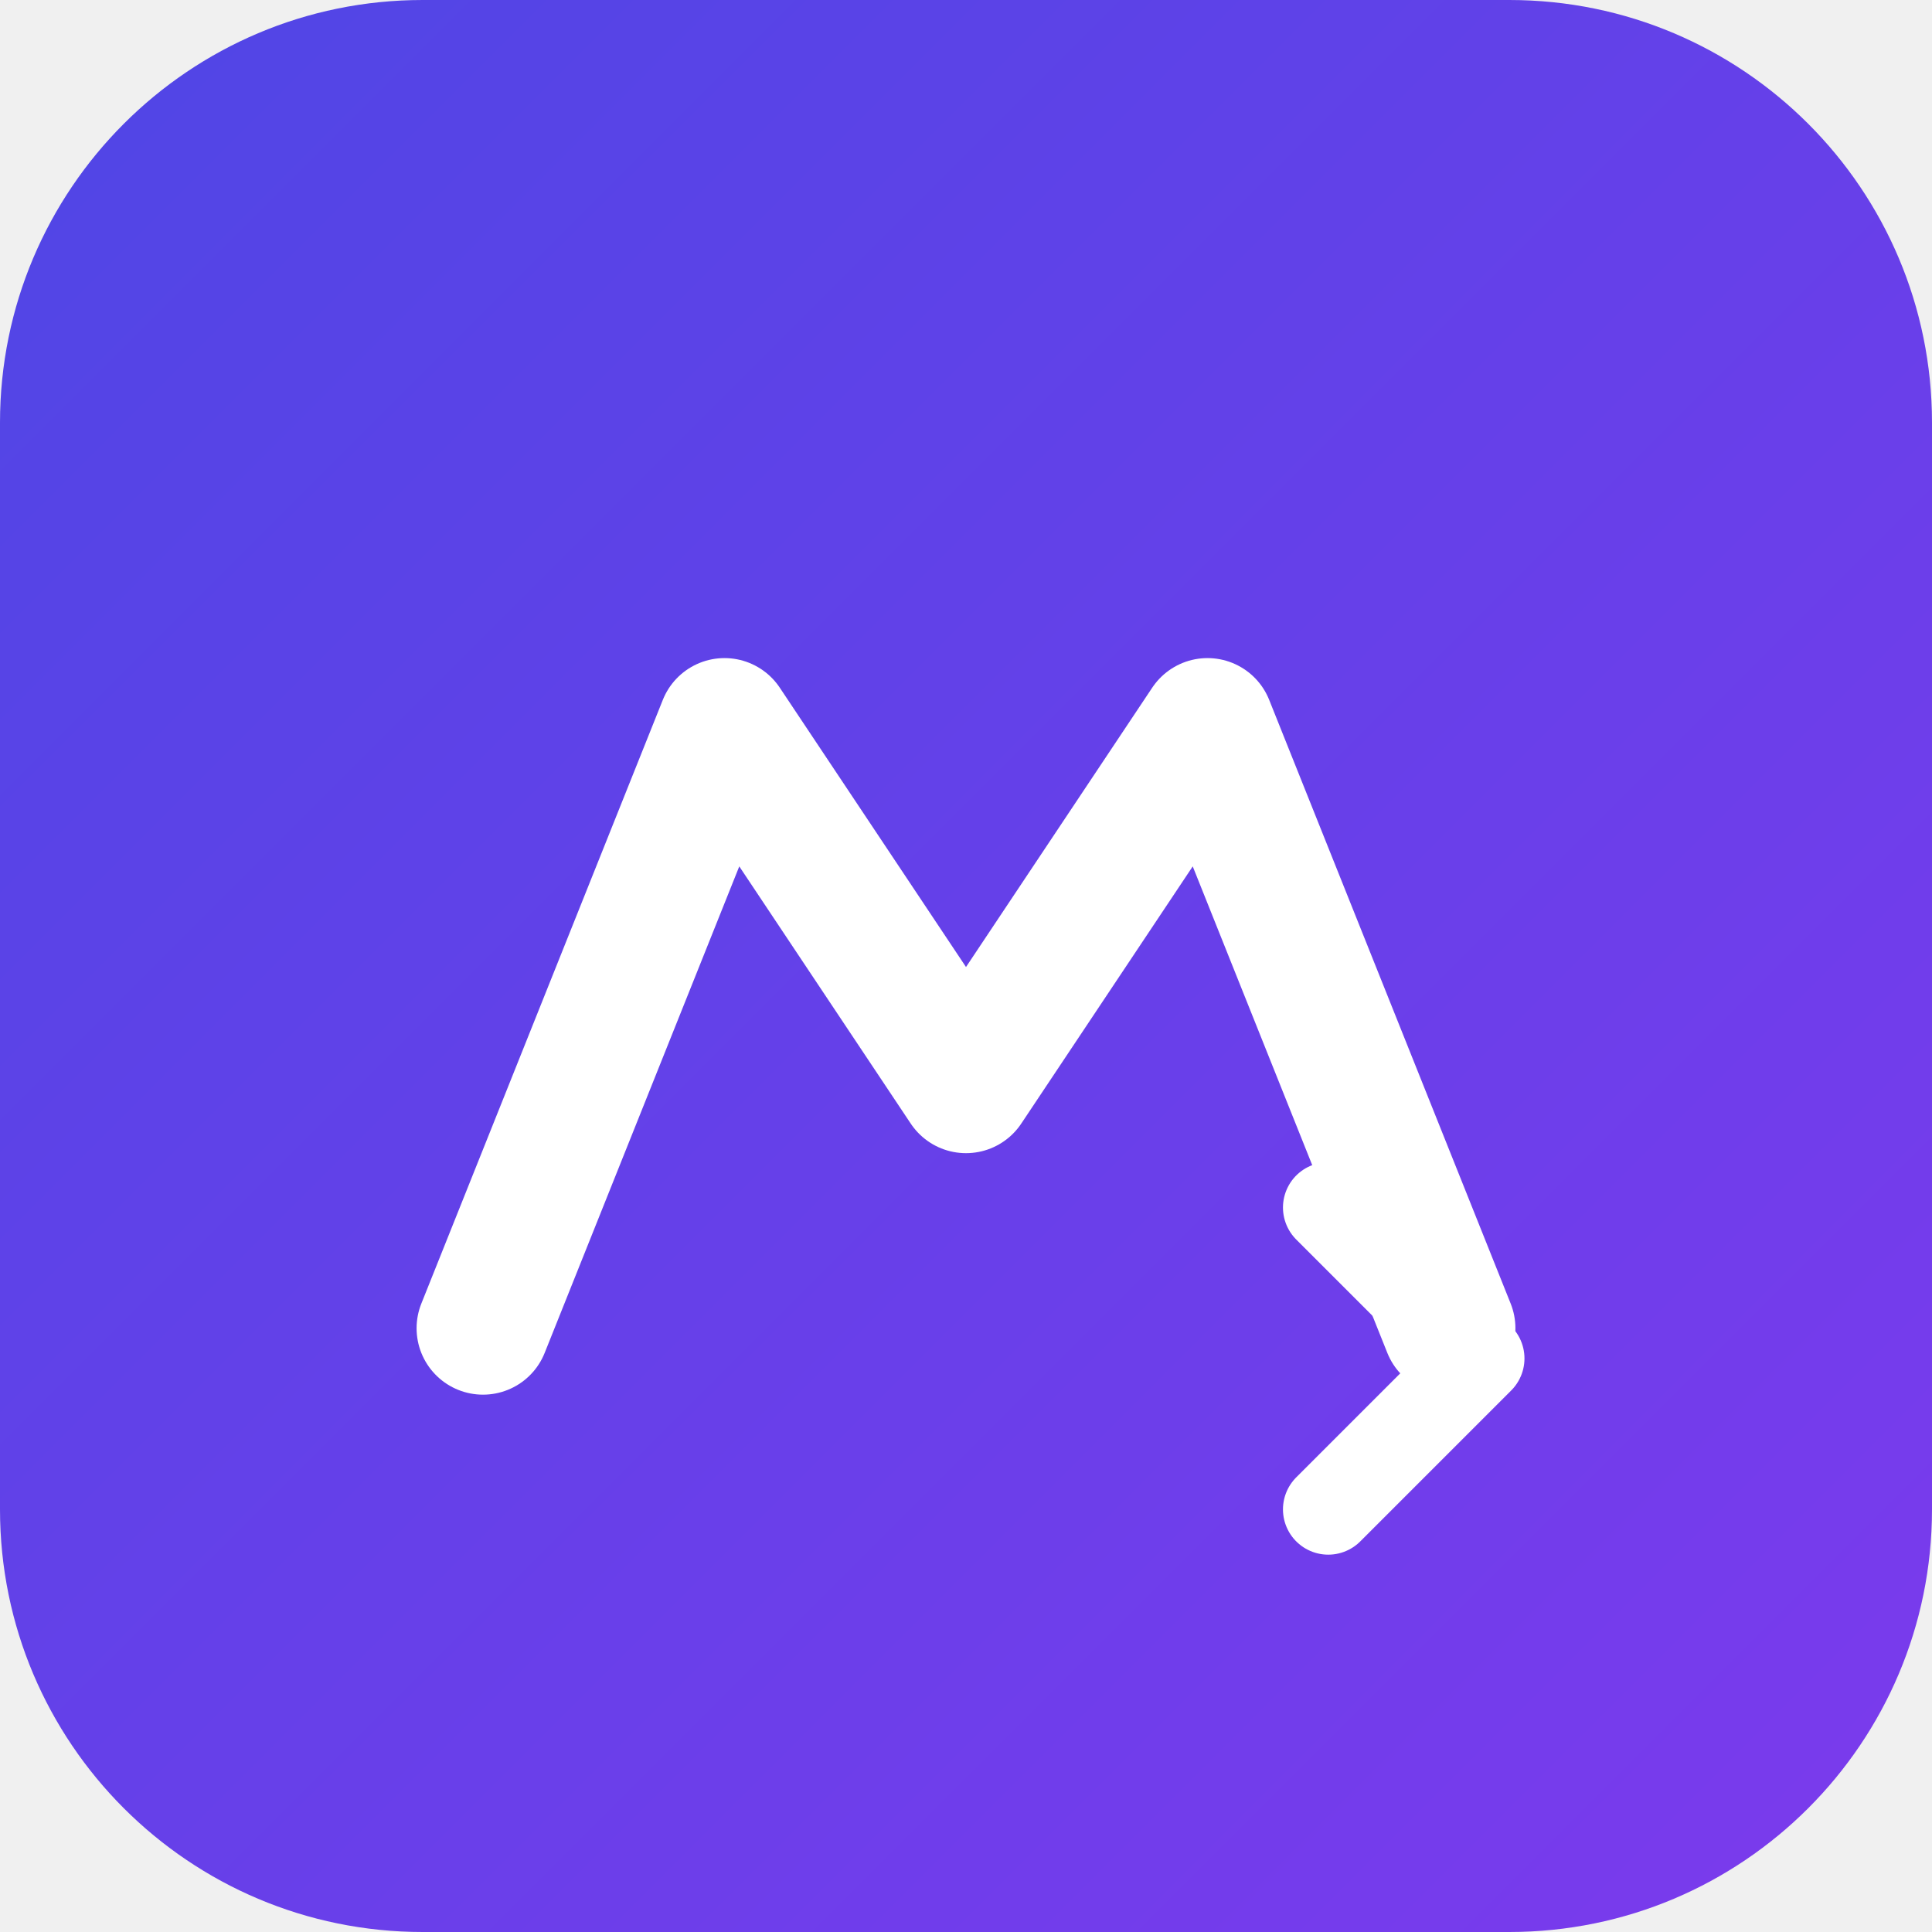
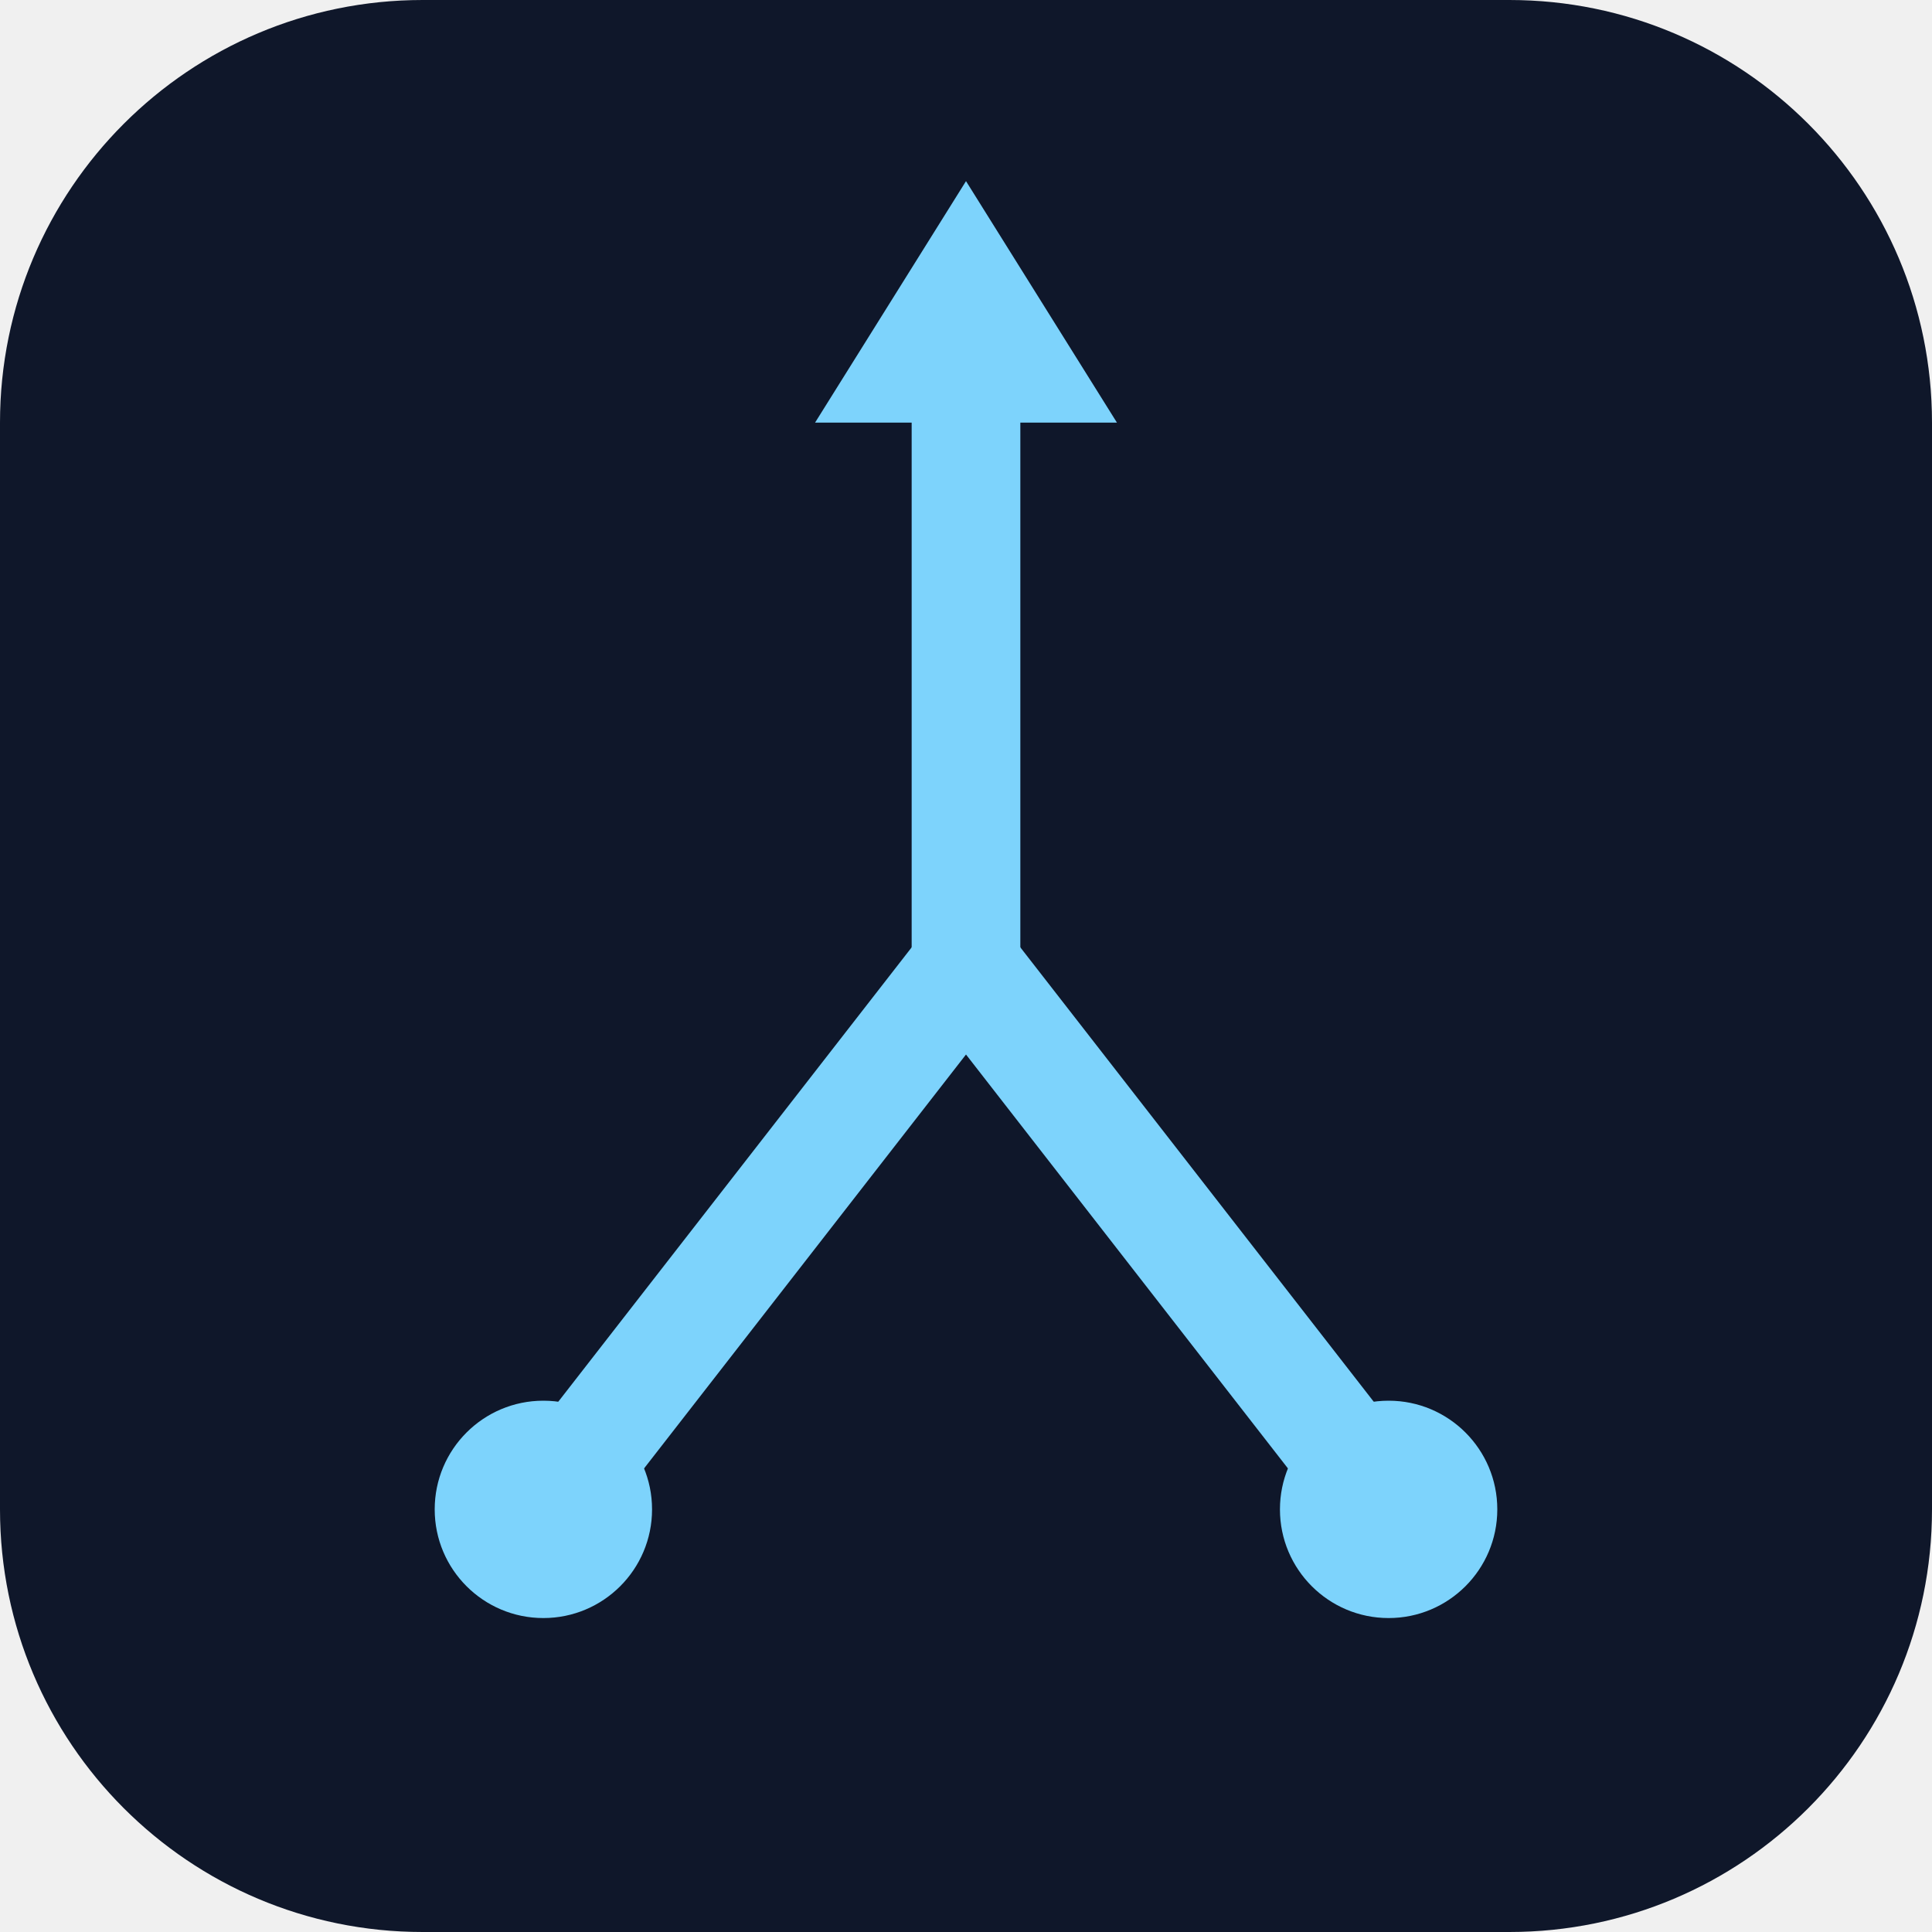
<svg xmlns="http://www.w3.org/2000/svg" viewBox="0 0 32 32" width="32" height="32">
-   <defs>
-     <linearGradient id="gfav" x1="0%" y1="0%" x2="100%" y2="100%">
-       <stop offset="0%" stop-color="#4f46e5" />
-       <stop offset="100%" stop-color="#7c3aed" />
-     </linearGradient>
-   </defs>
-   <rect x="0" y="0" width="32" height="32" rx="7" fill="url(#gfav)" />
-   <path d="M8 22 L12 12 L16 18 L20 12 L24 22" fill="none" stroke="#fff" stroke-width="2.2" stroke-linecap="round" stroke-linejoin="round" />
-   <path d="M22 20 L24.5 22.5 L22 25" fill="none" stroke="#fff" stroke-width="1.5" stroke-linecap="round" stroke-linejoin="round" />
+   <rect x="0" y="0" width="32" height="32" rx="7" fill="#0f172a" />
+   <g transform="translate(16, 16)" fill="none" stroke="#7dd3fc" stroke-width="1.8" stroke-linecap="round" stroke-linejoin="round">
+     <line x1="0" y1="0" x2="0" y2="-9" />
+     <polygon points="0,-13 2.5,-9 -2.5,-9" fill="#7dd3fc" stroke="none" />
+     <line x1="0" y1="0" x2="-7" y2="9" />
+     <line x1="0" y1="0" x2="7" y2="9" />
+     <circle cx="-7" cy="9" r="1.8" fill="#7dd3fc" stroke="none" />
+     <circle cx="7" cy="9" r="1.8" fill="#7dd3fc" stroke="none" />
+   </g>
</svg>
